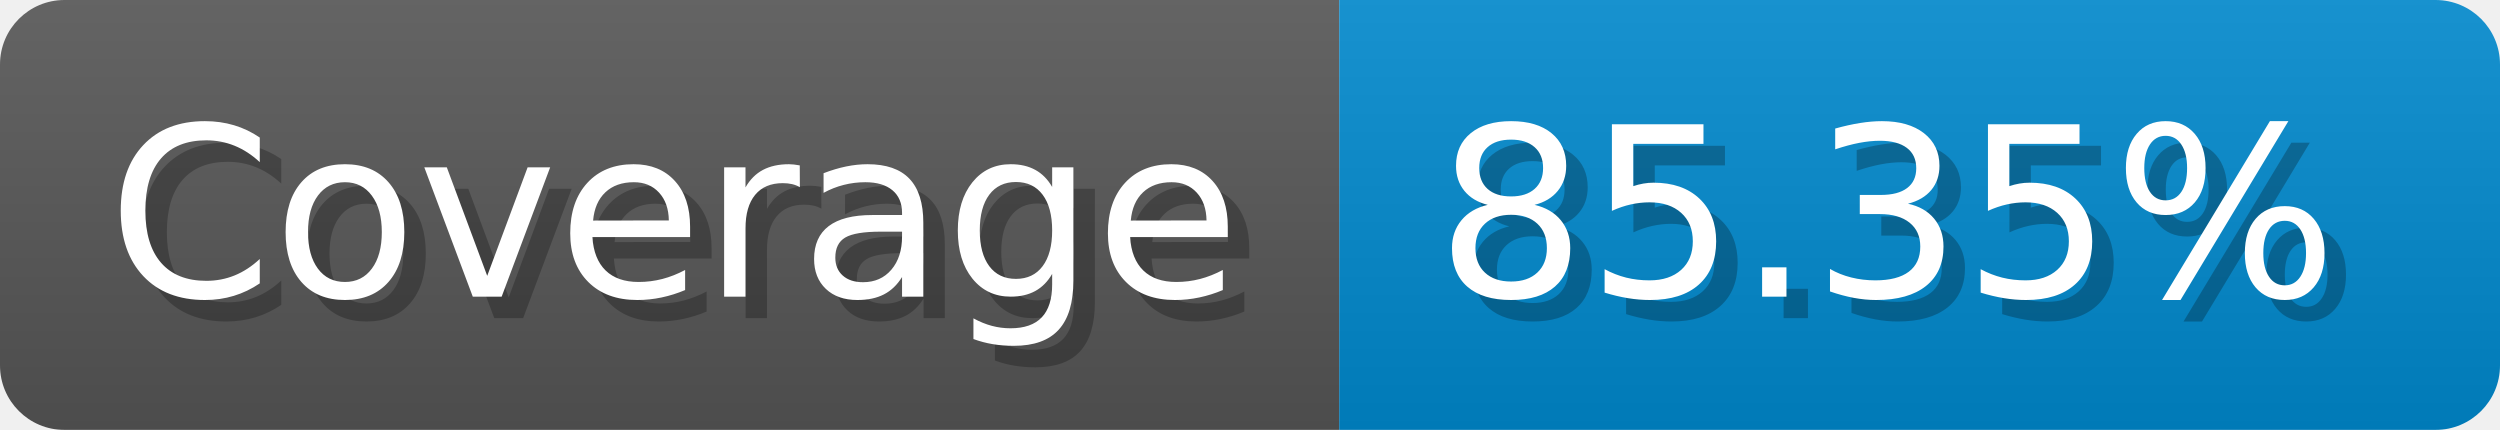
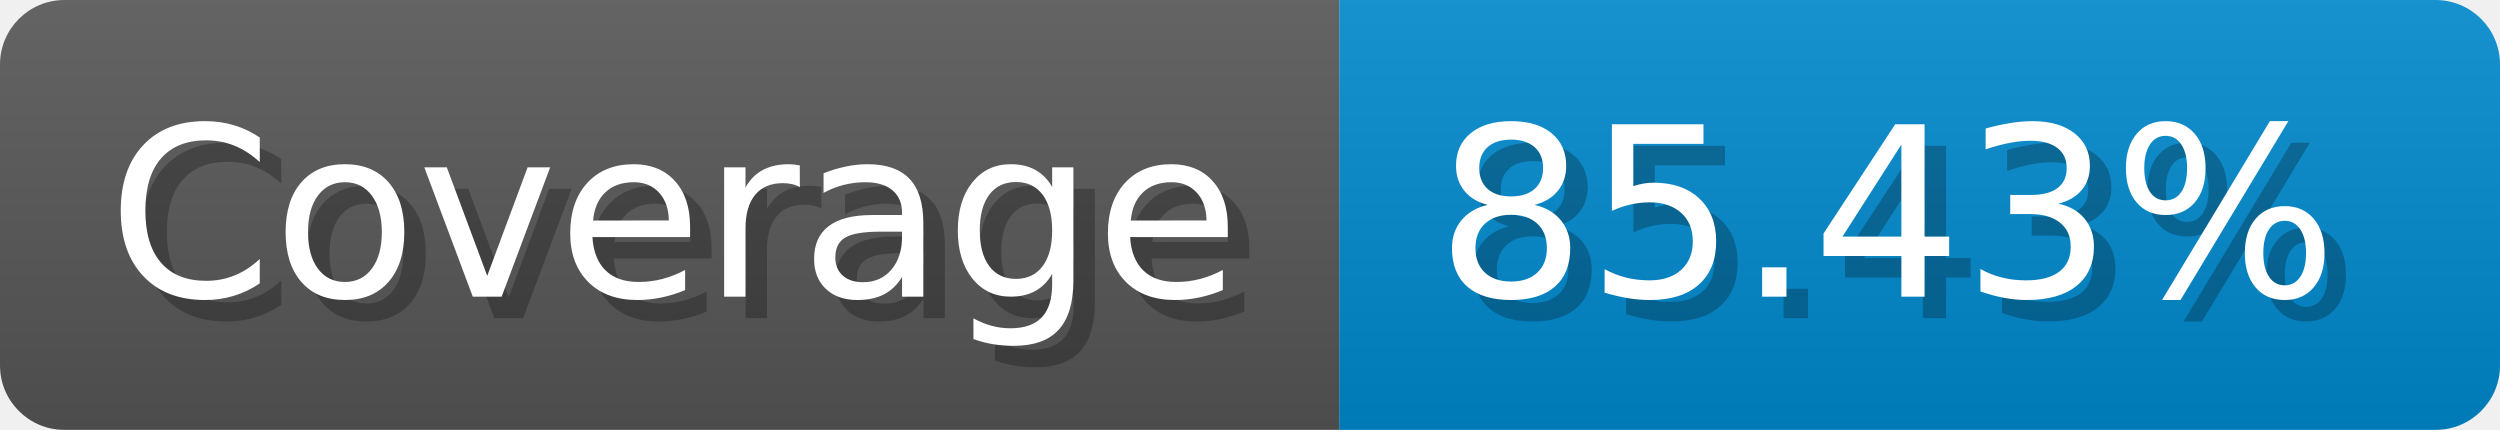
- <svg xmlns="http://www.w3.org/2000/svg" width="116.3" height="20" viewBox="0 0 1163 200" role="img" aria-label="Coverage: 85.35%">
+ <svg xmlns="http://www.w3.org/2000/svg" width="116.3" height="20" viewBox="0 0 1163 200" role="img" aria-label="Coverage: 85.43%">
  <linearGradient id="a" x2="0" y2="100%">
    <stop offset="0" stop-opacity=".1" stop-color="#EEE" />
    <stop offset="1" stop-opacity=".1" />
  </linearGradient>
  <mask id="m">
    <rect width="1163" height="200" rx="30" fill="#FFF" />
  </mask>
  <g mask="url(#m)">
    <rect width="623" height="200" fill="#555" />
    <rect width="540" height="200" fill="#08C" x="623" />
    <rect width="1163" height="200" fill="url(#a)" />
  </g>
  <g aria-hidden="true" fill="#fff" text-anchor="start" font-family="Verdana,DejaVu Sans,sans-serif" font-size="110">
    <text x="60" y="148" textLength="523" fill="#000" opacity="0.25">Coverage</text>
    <text x="50" y="138" textLength="523">Coverage</text>
-     <text x="678" y="148" textLength="440" fill="#000" opacity="0.25">85.35%</text>
-     <text x="668" y="138" textLength="440">85.35%</text>
+     <text x="678" y="148" textLength="440" fill="#000" opacity="0.25">85.43%</text>
+     <text x="668" y="138" textLength="440">85.43%</text>
  </g>
</svg>
